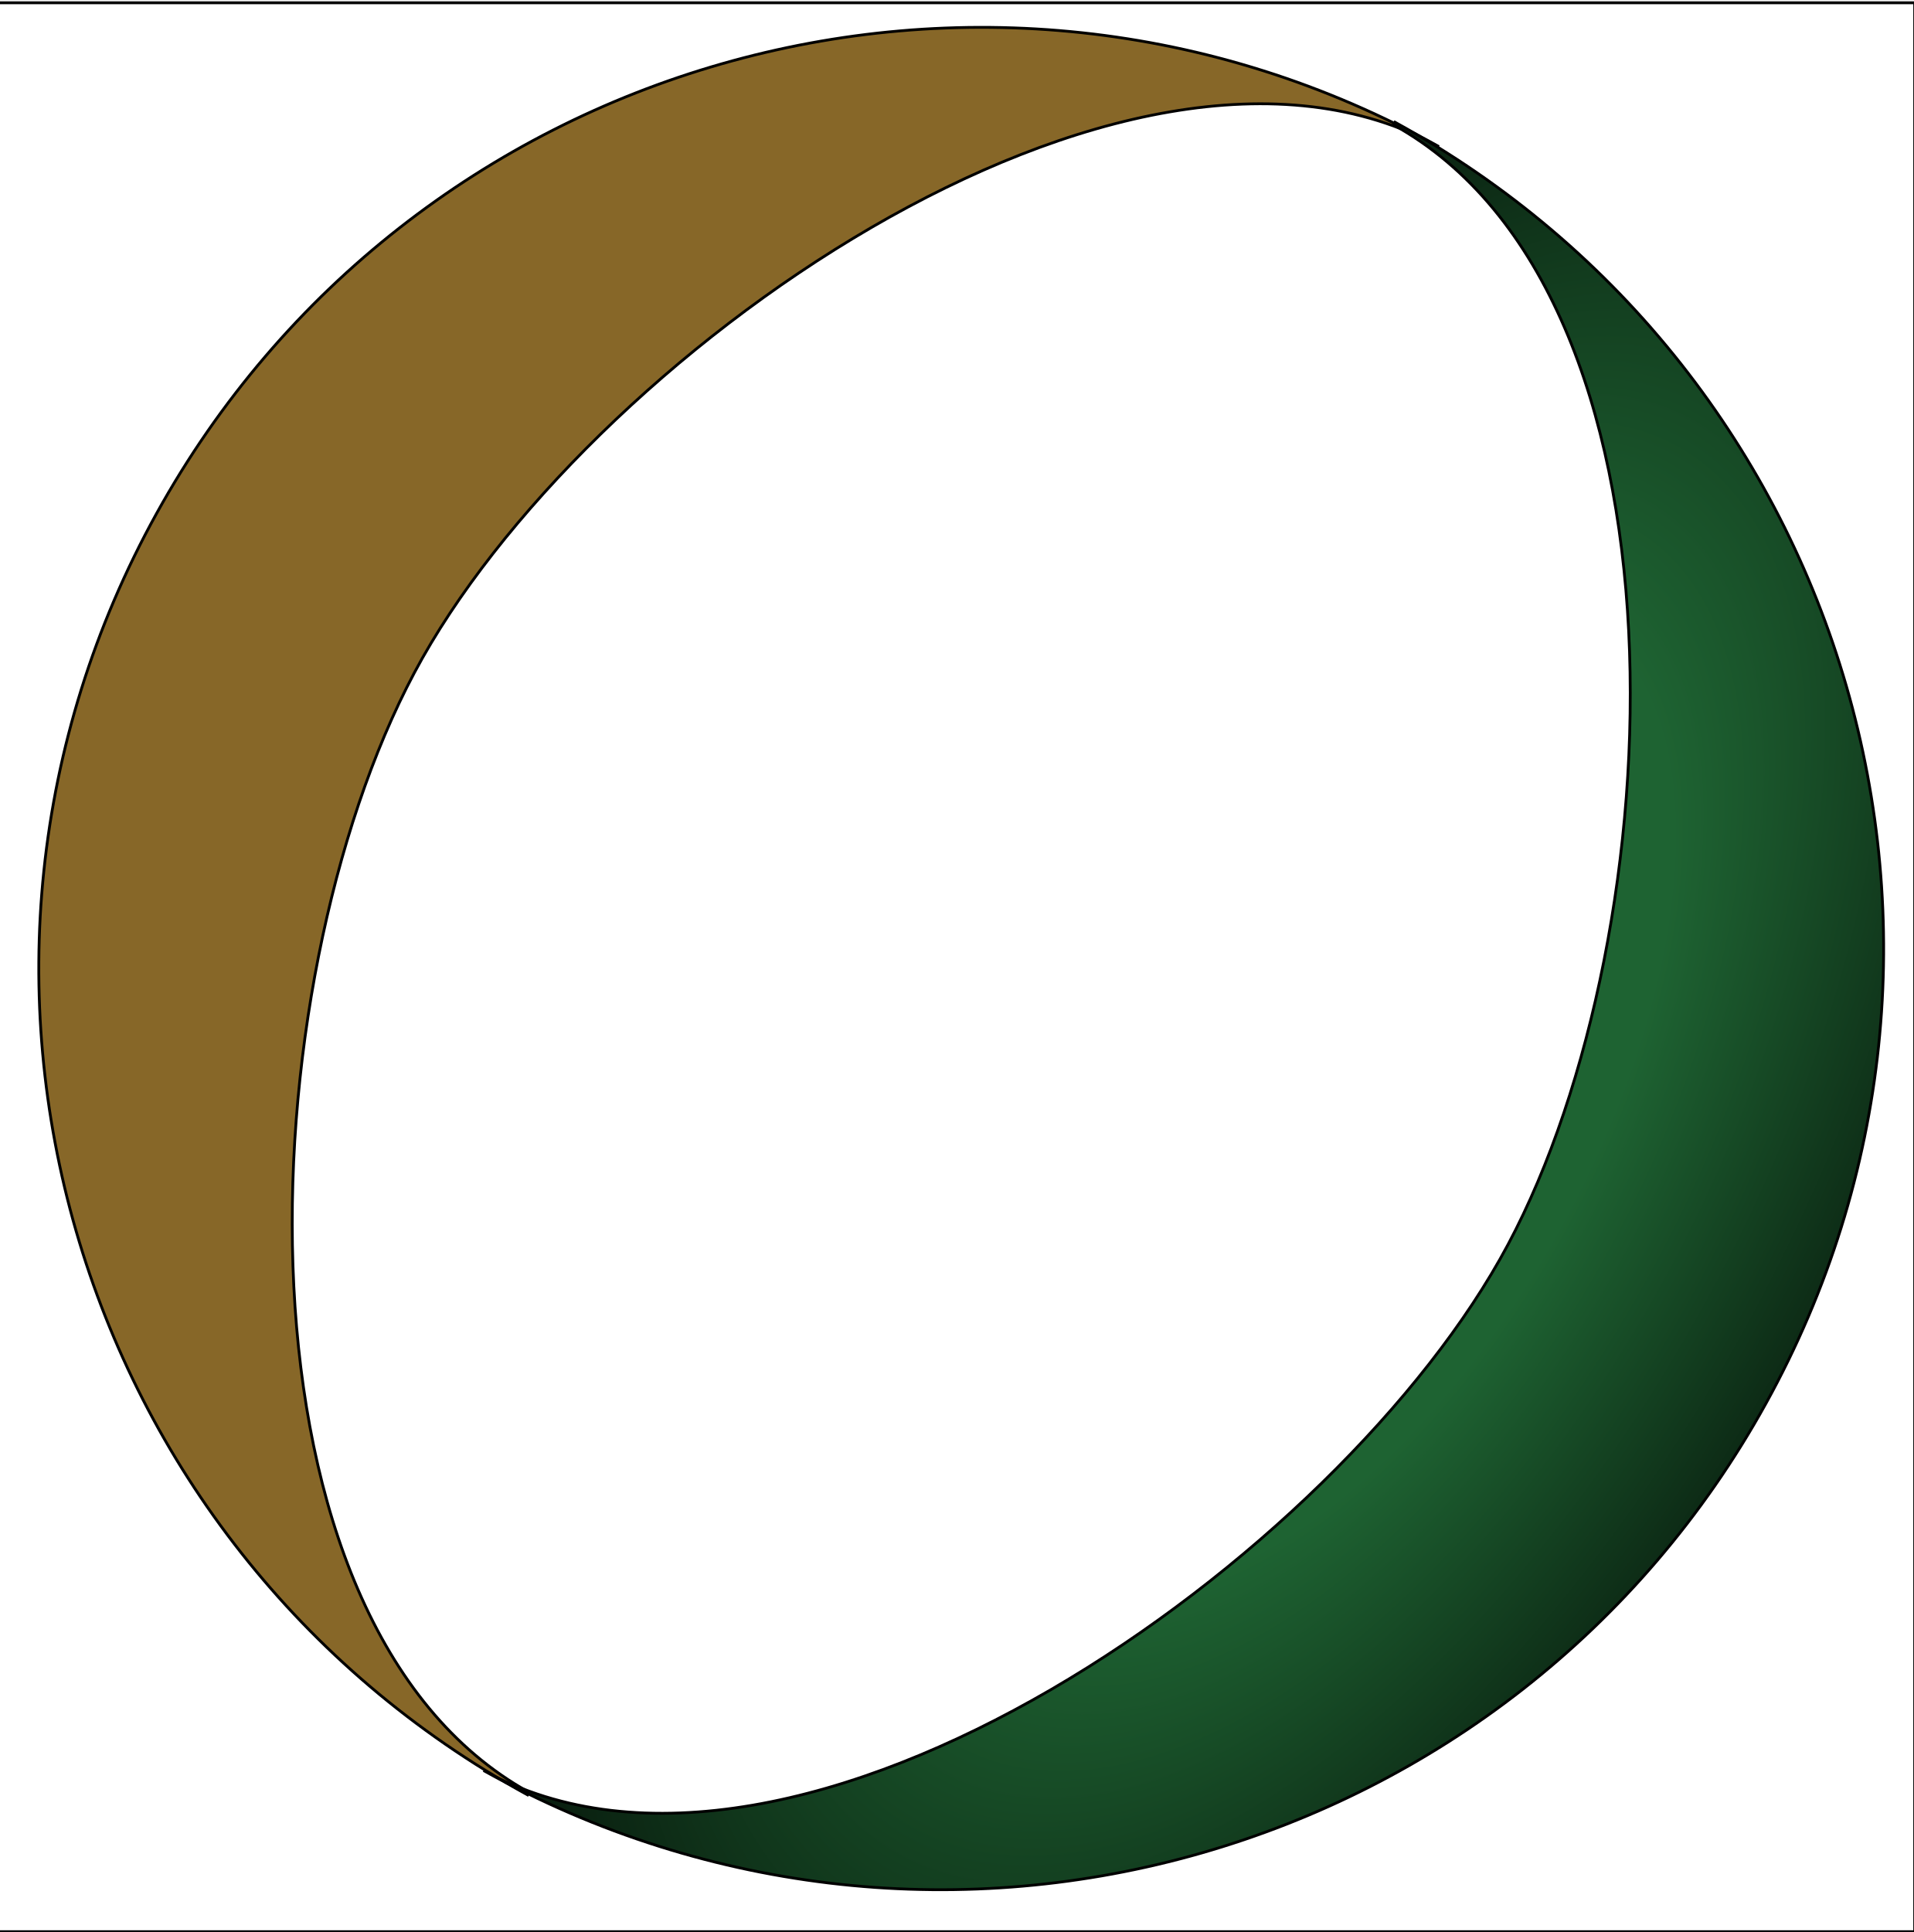
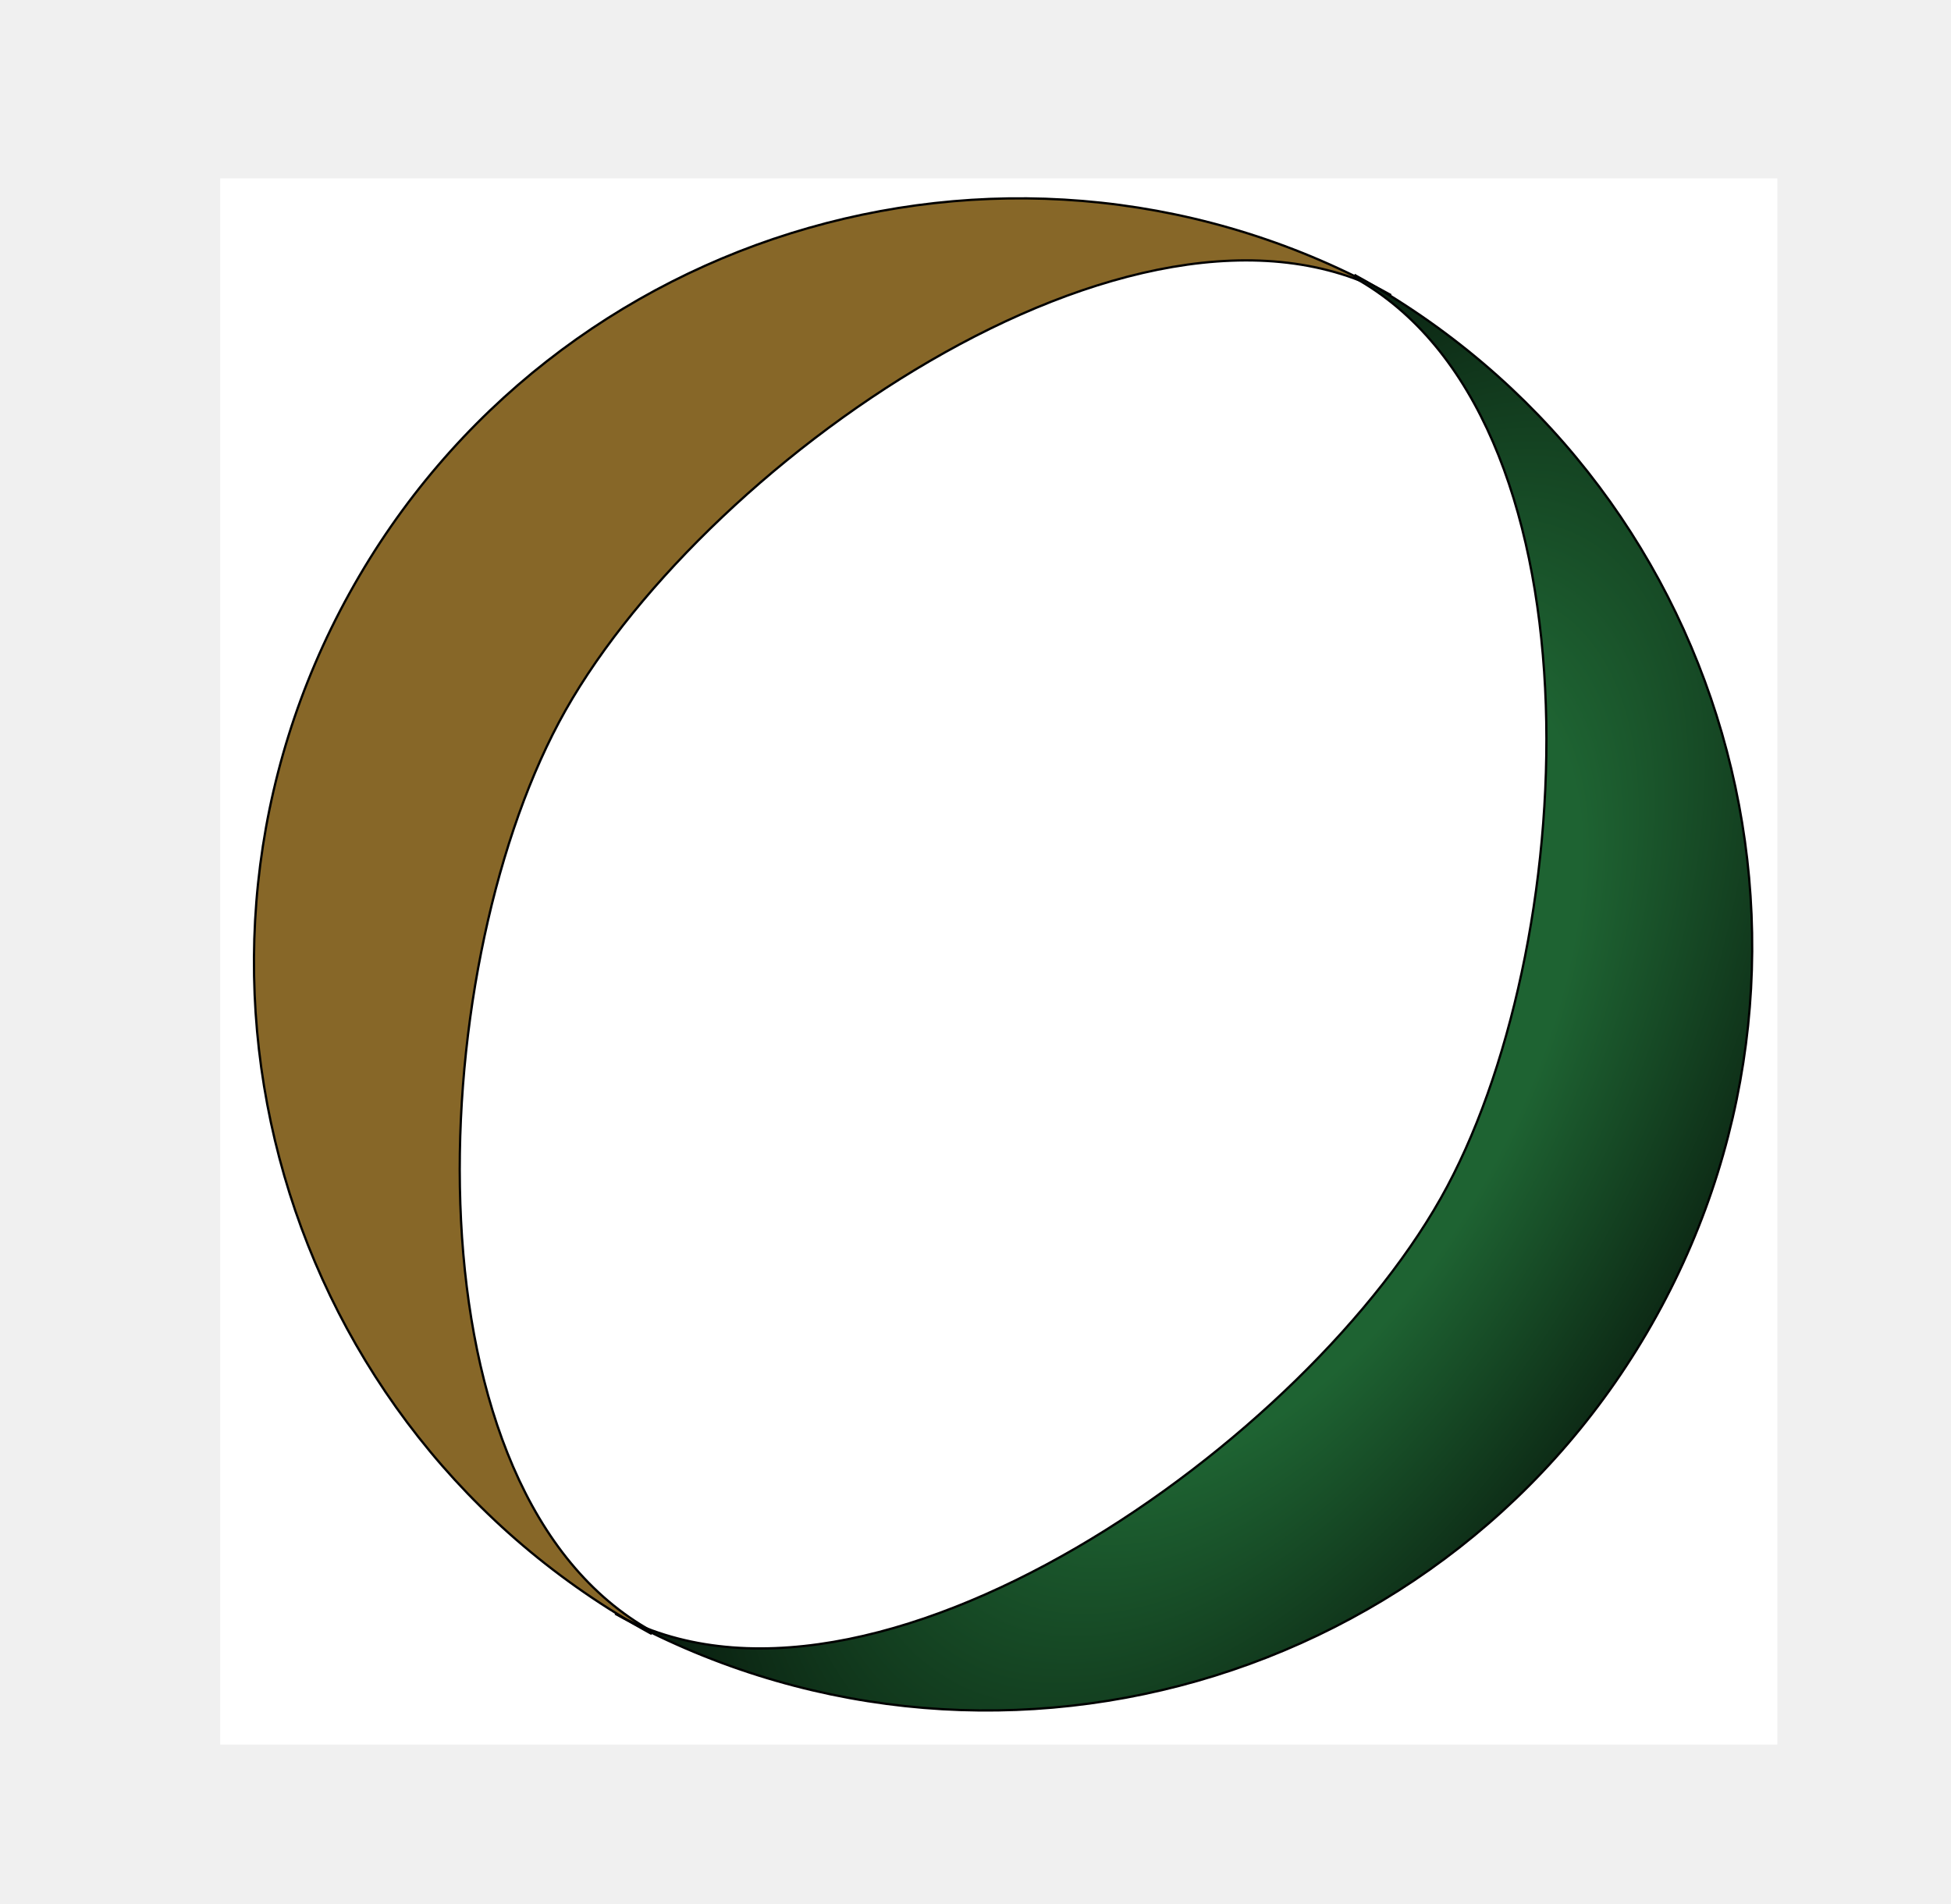
- <svg xmlns="http://www.w3.org/2000/svg" version="1.1" id="Layer_1" x="0px" y="0px" viewBox="0 0 342.3 345.56" style="enable-background:new 0 0 342.3 345.56;" xml:space="preserve">
+ <svg xmlns="http://www.w3.org/2000/svg" version="1.1" id="Layer_1" x="0px" y="0px" viewBox="0 0 429.74 419.36" style="enable-background:new 0 0 429.74 419.36;" xml:space="preserve">
  <style type="text/css">
- 	.st0{fill:#FFFFFF;stroke:#000000;stroke-width:0.5;stroke-miterlimit:10;}
+ 	.st0{fill:#FFFFFF;}
	.st1{fill:url(#SVGID_1_);stroke:#000000;stroke-width:0.5;stroke-miterlimit:10;}
	
- 		.st2{fill:url(#SVGID_00000158021549875990053820000010019292284397089953_);stroke:#000000;stroke-width:0.5;stroke-miterlimit:10;}
+ 		.st2{fill:url(#SVGID_00000099647914992179362380000015244510429580694969_);stroke:#000000;stroke-width:0.5;stroke-miterlimit:10;}
</style>
-   <rect x="-0.5" y="0.5" class="st0" width="343" height="345" />
+   <rect x="48.5" y="39.3" class="st0" width="343" height="345" />
  <g>
-     <radialGradient id="SVGID_1_" cx="101.337" cy="227.899" r="133.253" gradientTransform="matrix(0.8751 0.484 -0.8243 1.4904 201.1155 -255.9683)" gradientUnits="userSpaceOnUse">
+     <radialGradient id="SVGID_1_" cx="150.337" cy="266.699" r="133.253" gradientTransform="matrix(0.8751 0.484 -0.8243 1.4904 239.2171 -298.7095)" gradientUnits="userSpaceOnUse">
      <stop offset="0.343" style="stop-color:#876728" />
      <stop offset="0.618" style="stop-color:#876728" />
      <stop offset="1" style="stop-color:#876728" />
      <stop offset="1" style="stop-color:#1E6332" />
    </radialGradient>
-     <path class="st1" d="M28.01,91.84c45.1-81.58,147.98-111,229.39-65.62C201.28-4.71,103.88,64.38,74.13,120.31   C44.22,176.48,39.69,290.1,94.62,320.56l-0.26,0.47C12.65,276.19-17.12,173.4,28.01,91.84z" />
-     <radialGradient id="SVGID_00000126320200466268231270000017153231092464539797_" cx="249.083" cy="218.542" r="133.253" gradientTransform="matrix(0.8751 0.484 -0.955 1.7267 226.4964 -301.8612)" gradientUnits="userSpaceOnUse">
+     <path class="st1" d="M77.01,130.64c45.1-81.58,147.98-111,229.39-65.62c-56.13-30.93-153.52,38.16-183.28,94.09   c-29.91,56.17-34.44,169.79,20.49,200.25l-0.26,0.47C61.65,314.99,31.88,212.2,77.01,130.64z" />
+     <radialGradient id="SVGID_00000064333584930395496530000003147038992984581544_" cx="298.083" cy="257.342" r="133.253" gradientTransform="matrix(0.8751 0.484 -0.955 1.7267 269.6695 -353.7724)" gradientUnits="userSpaceOnUse">
      <stop offset="0.368" style="stop-color:#1E6332" />
      <stop offset="1" style="stop-color:#000000" />
    </radialGradient>
-     <path style="fill:url(#SVGID_00000126320200466268231270000017153231092464539797_);stroke:#000000;stroke-width:0.5;stroke-miterlimit:10;" d="   M315.88,251.05c-45.1,81.58-147.98,111-229.39,65.62c56.13,30.93,153.52-38.16,183.28-94.09c29.91-56.17,34.44-169.79-20.49-200.25   l0.26-0.47C331.25,66.71,361.01,169.49,315.88,251.05z" />
+     <path style="fill:url(#SVGID_00000064333584930395496530000003147038992984581544_);stroke:#000000;stroke-width:0.5;stroke-miterlimit:10;" d="   M364.88,289.85c-45.1,81.58-147.98,111-229.39,65.62c56.13,30.93,153.52-38.16,183.28-94.09c29.91-56.17,34.44-169.79-20.49-200.25   l0.26-0.47C380.25,105.51,410.01,208.29,364.88,289.85z" />
  </g>
</svg>
